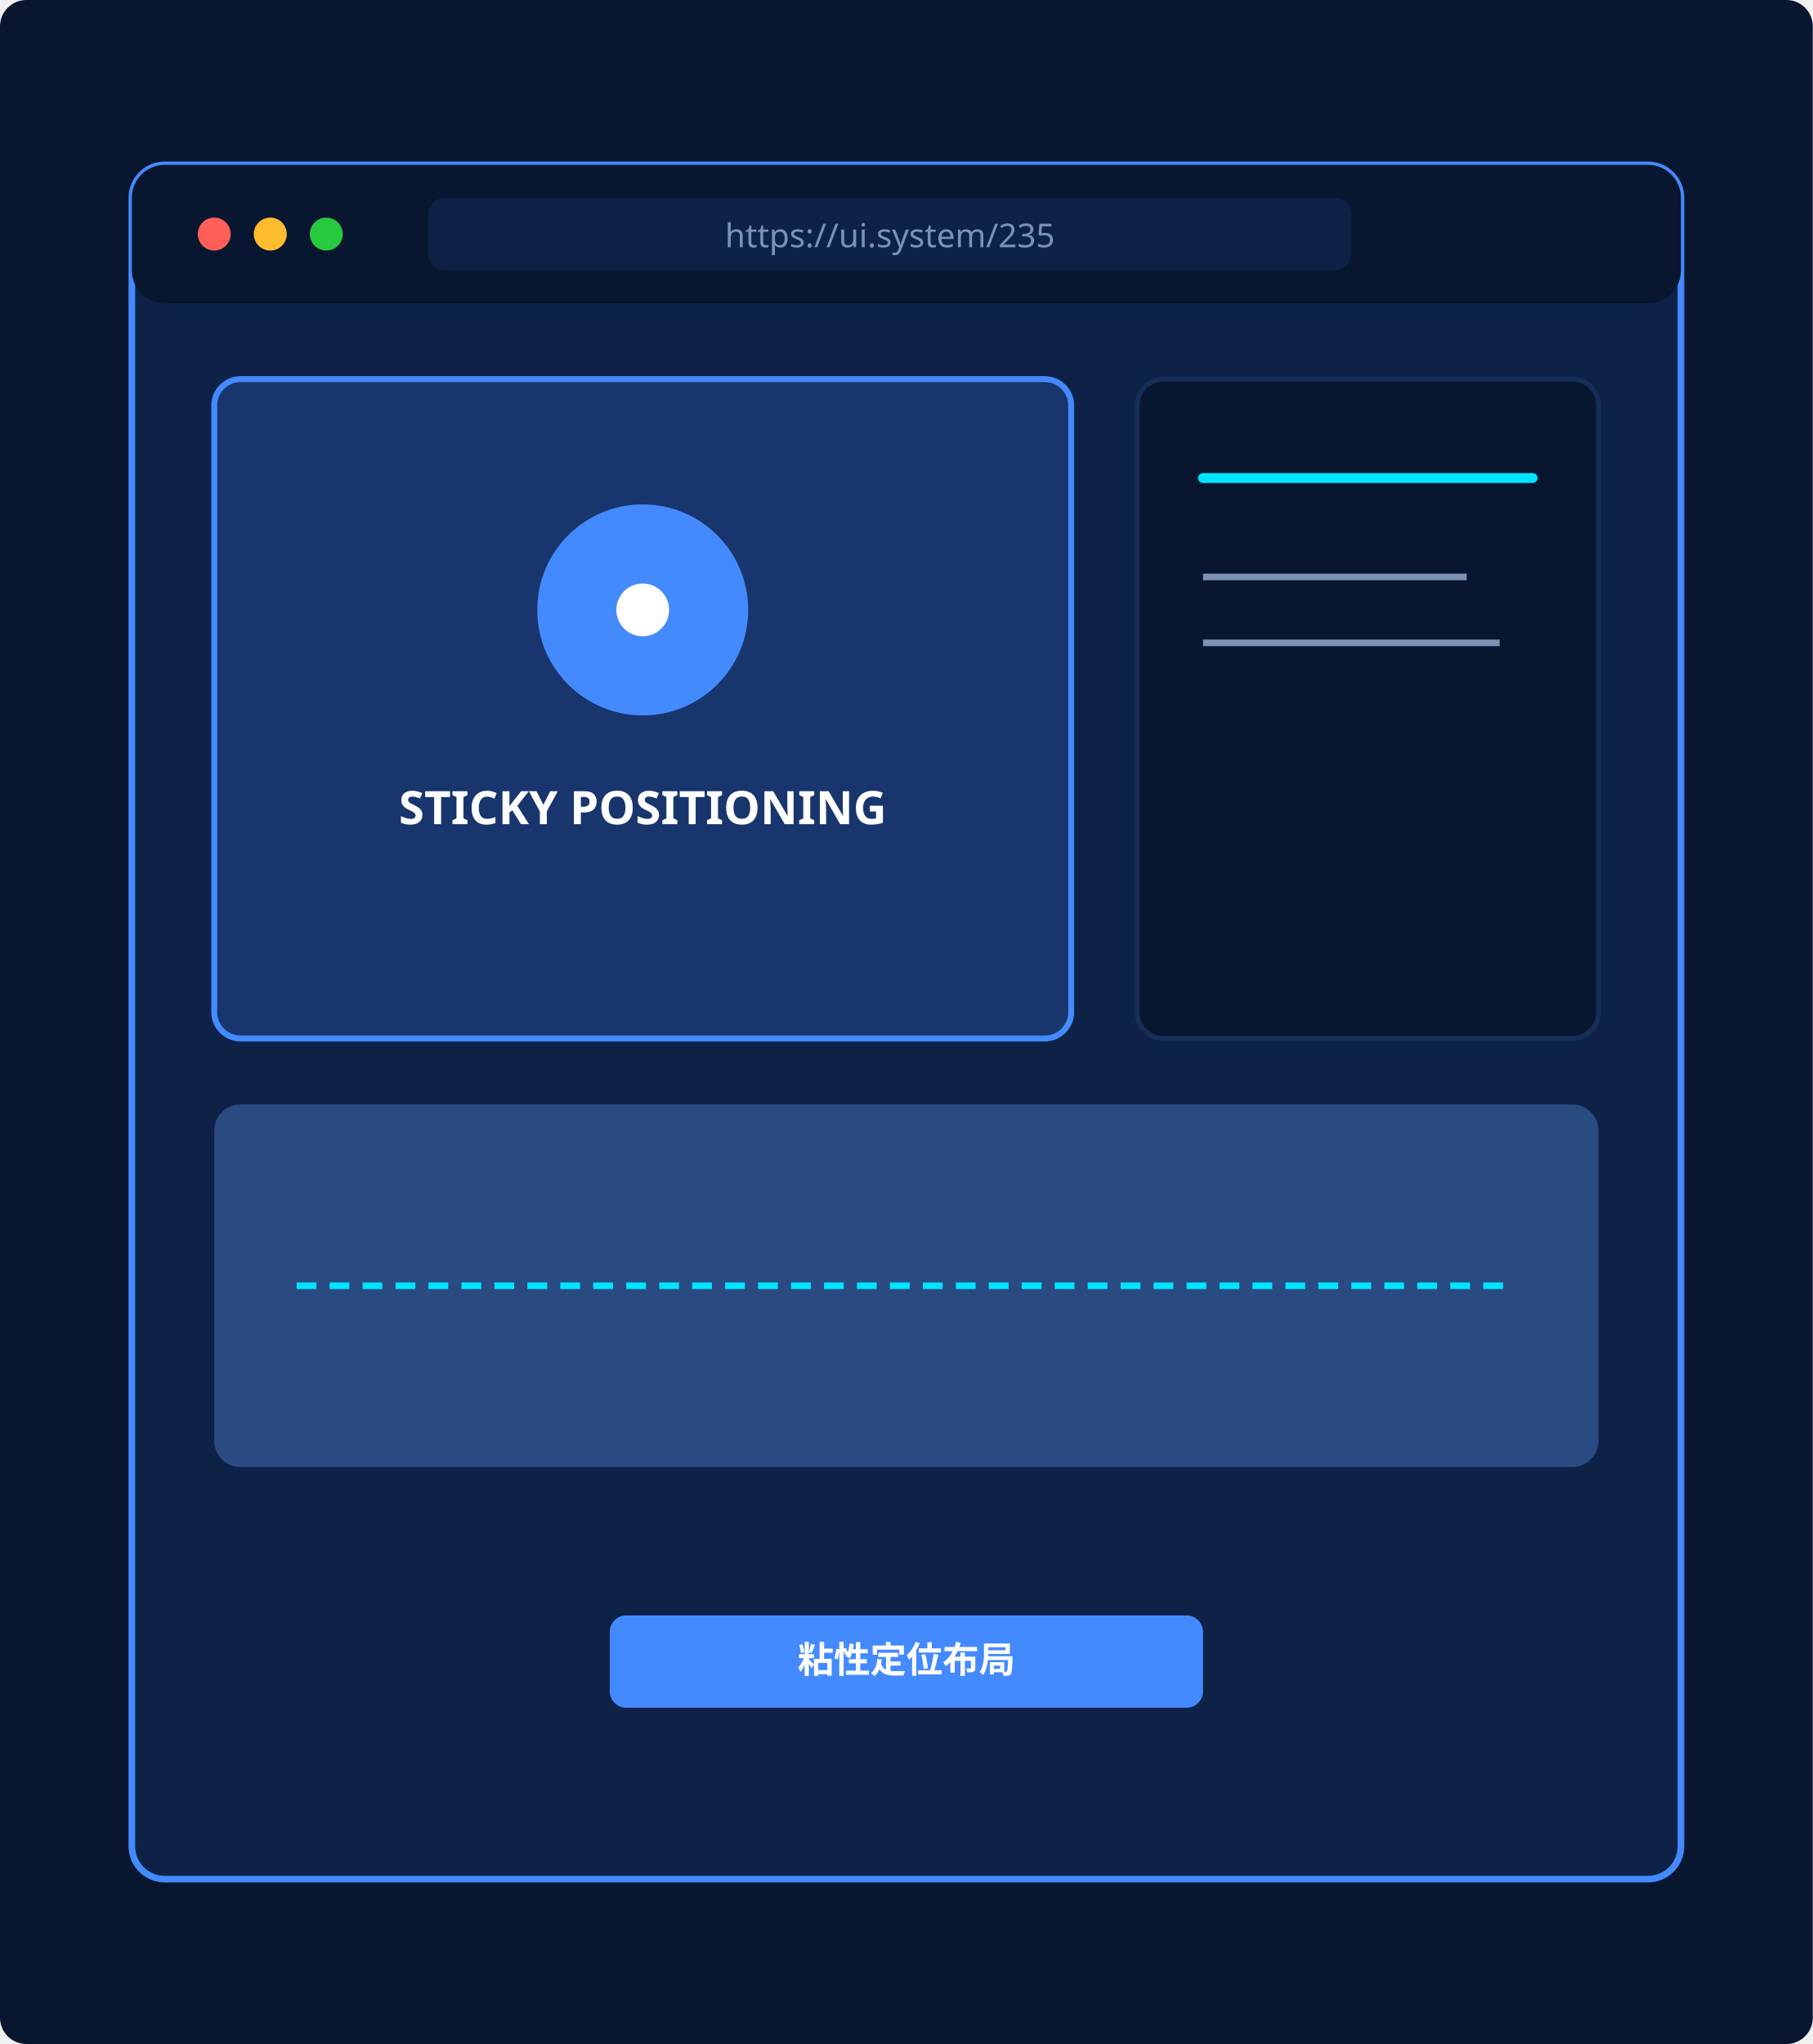
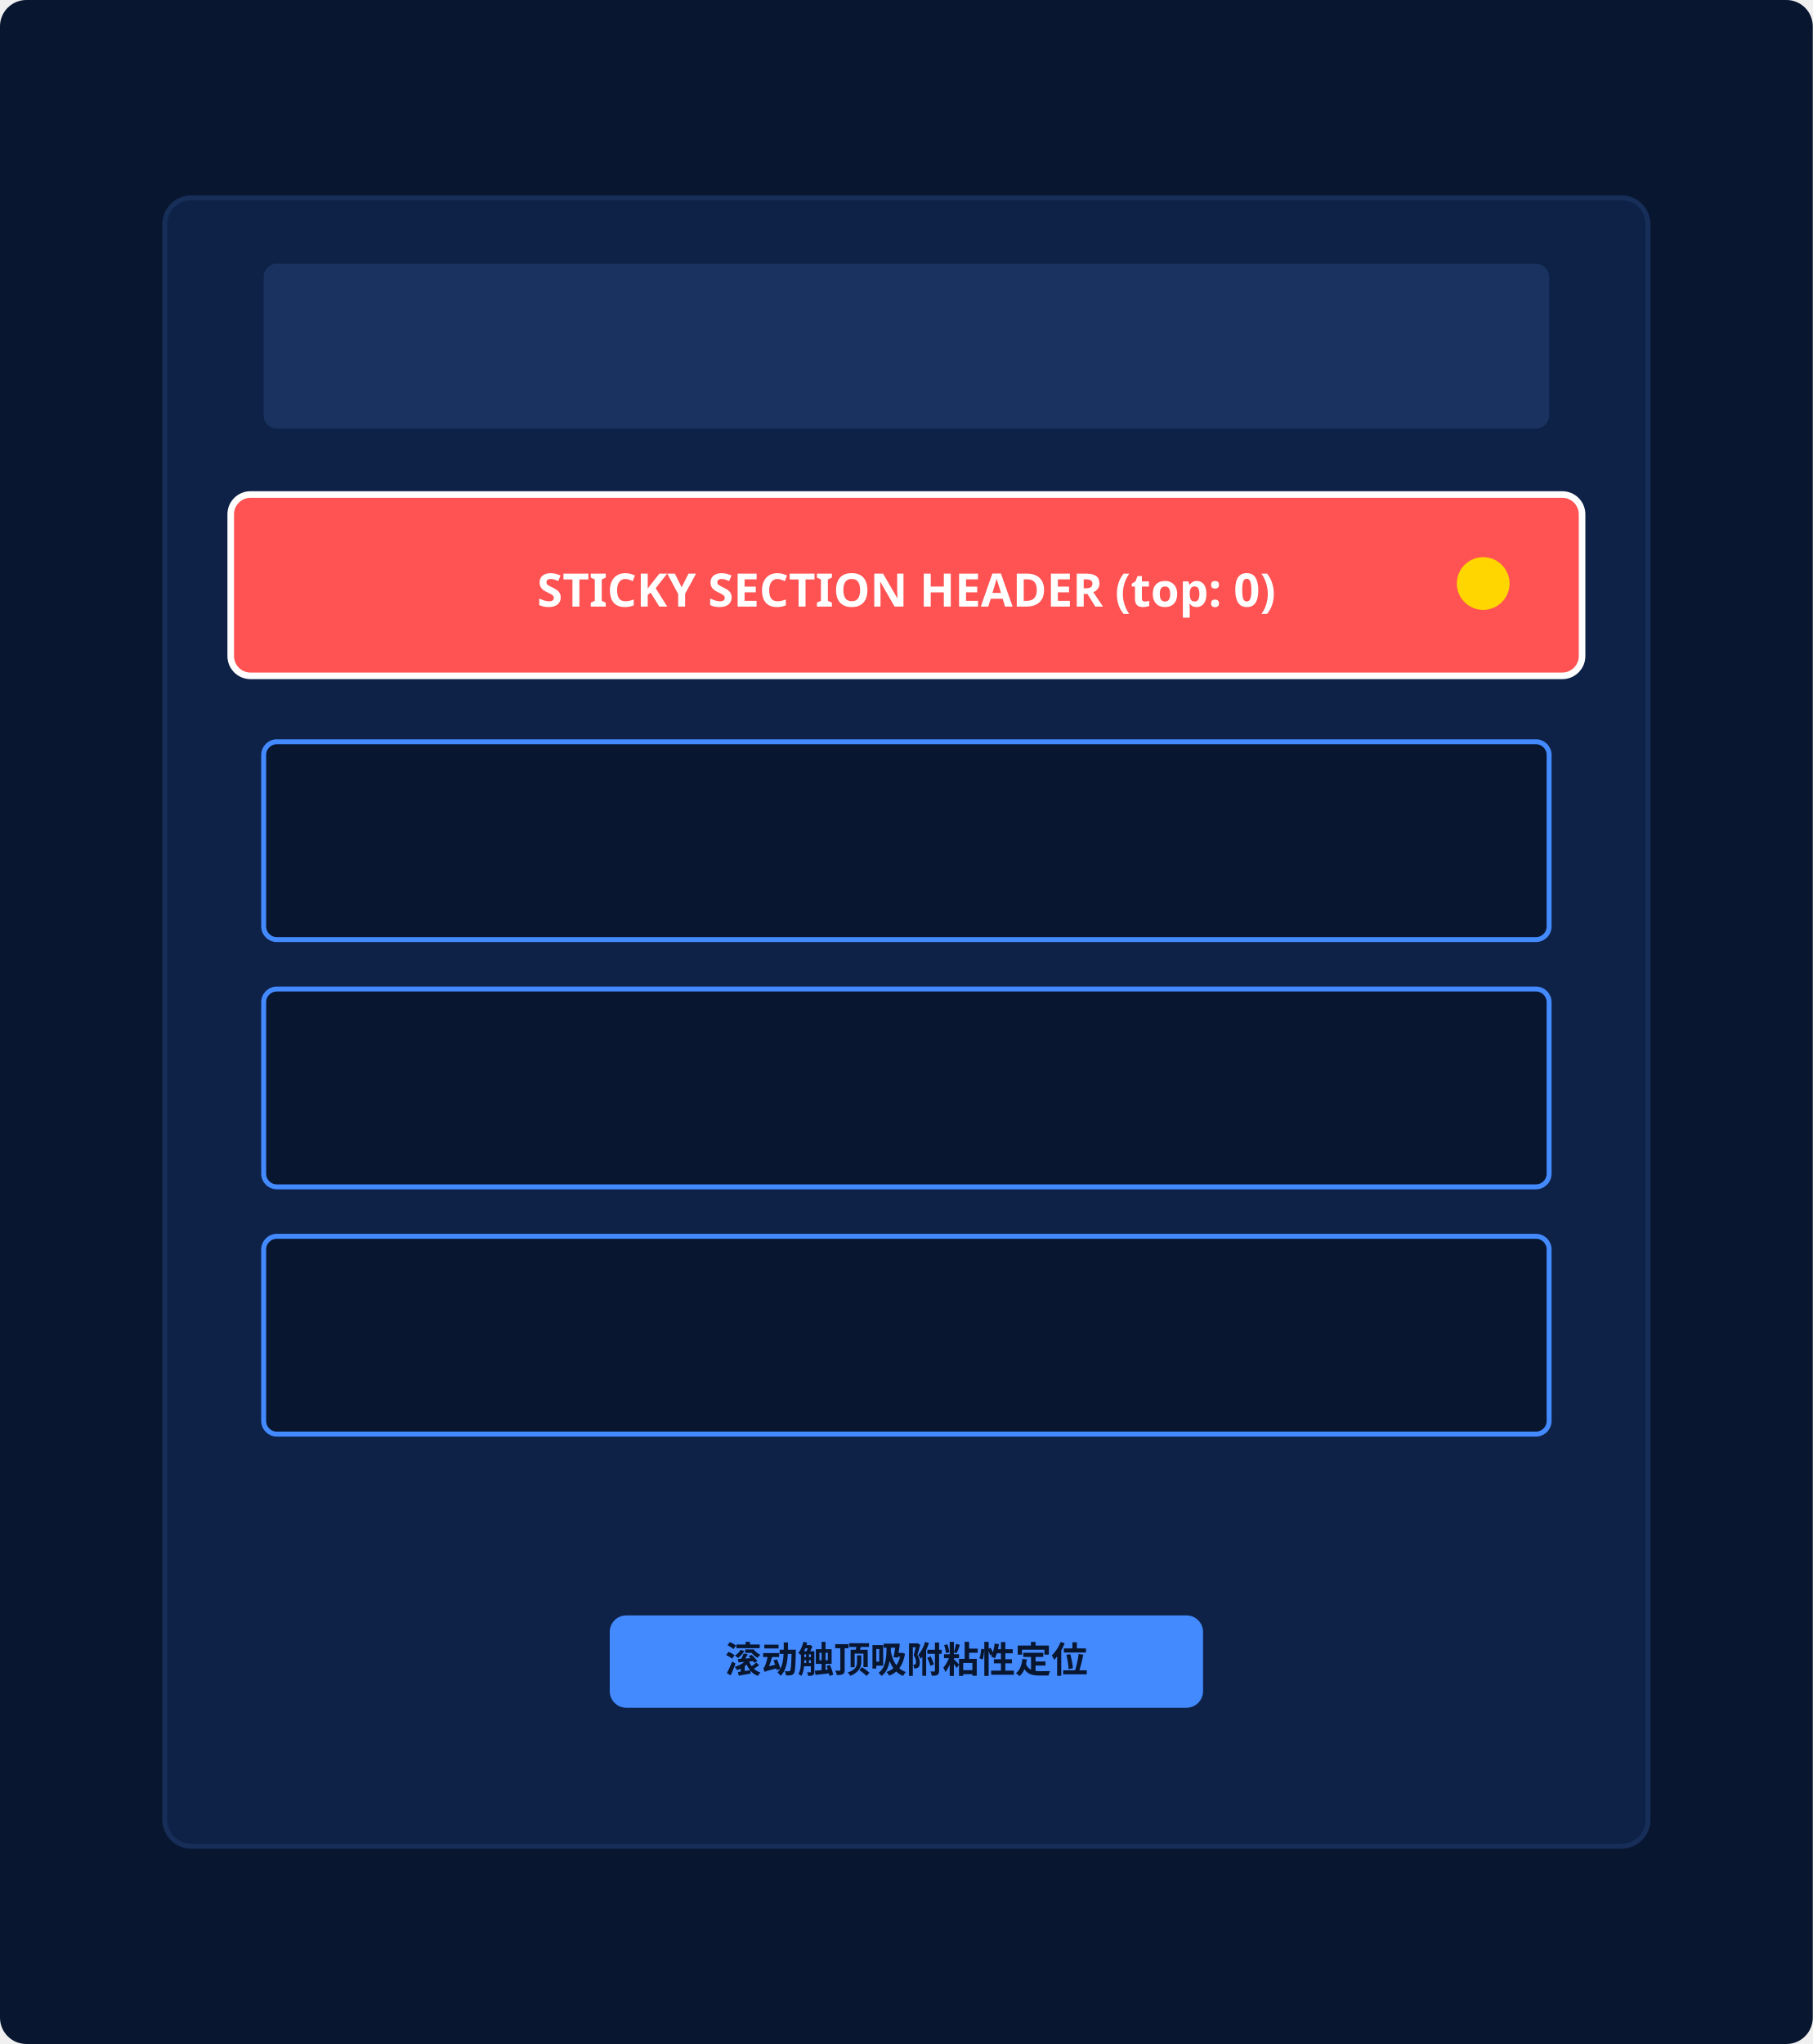
<svg xmlns="http://www.w3.org/2000/svg" viewBox="0 0 550 620">
  <rect width="550" height="620" fill="#081630" rx="8" />
-   <rect x="40" y="50" width="470" height="520" rx="10" fill="#0E2248" stroke="#448AFF" stroke-width="2" />
-   <rect x="40" y="50" width="470" height="42" rx="10" fill="#081630" />
-   <circle cx="65" cy="71" r="5" fill="#FF5F56" />
-   <circle cx="82" cy="71" r="5" fill="#FFBD2E" />
-   <circle cx="99" cy="71" r="5" fill="#27C93F" />
-   <rect x="130" y="60" width="280" height="22" rx="5" fill="#0E2248" />
-   <text x="270" y="75" fill="#7C92B5" font-size="10" font-family="Montserrat" text-anchor="middle">https://ui.system/235</text>
-   <rect x="65" y="115" width="260" height="200" rx="8" fill="#448AFF" fill-opacity="0.2" stroke="#448AFF" stroke-width="1.8" />
-   <circle cx="195" cy="185" r="32" fill="#448AFF" />
-   <circle cx="195" cy="185" r="8" fill="#FFFFFF" />
-   <text x="195" y="250" fill="#FFFFFF" font-size="14" font-weight="900" font-family="Montserrat" text-anchor="middle">STICKY POSITIONING</text>
-   <rect x="345" y="115" width="140" height="200" rx="8" fill="#081630" stroke="#162E58" stroke-width="1.5" />
-   <line x1="365" y1="145" x2="465" y2="145" stroke="#00E5FF" stroke-width="3" stroke-linecap="round" />
-   <line x1="365" y1="175" x2="445" y2="175" stroke="#7C92B5" stroke-width="2" />
-   <line x1="365" y1="195" x2="455" y2="195" stroke="#7C92B5" stroke-width="2" />
-   <rect x="65" y="335" width="420" height="110" rx="8" fill="#2A4B82" />
-   <line x1="90" y1="390" x2="460" y2="390" stroke="#00E5FF" stroke-width="2" stroke-dasharray="6,4" />
+   <rect x="50" y="60" width="450" height="500" fill="#0E2248" rx="8" stroke="#162E58" stroke-width="1.5" />
+   <rect x="80" y="80" width="390" height="50" rx="4" fill="#2A4B82" opacity="0.4" />
+   <rect x="70" y="150" width="410" height="55" rx="6" fill="#FF5252" stroke="#FFFFFF" stroke-width="2" />
+   <text x="275" y="184" fill="#FFFFFF" font-size="14" font-weight="900" font-family="Montserrat" text-anchor="middle">STICKY SECTION HEADER (top: 0)</text>
+   <circle cx="450" cy="177" r="8" fill="#FFD600" />
+   <rect x="80" y="225" width="390" height="60" rx="4" fill="#081630" stroke="#448AFF" stroke-width="1.5" />
+   <rect x="80" y="300" width="390" height="60" rx="4" fill="#081630" stroke="#448AFF" stroke-width="1.5" />
+   <rect x="80" y="375" width="390" height="60" rx="4" fill="#081630" stroke="#448AFF" stroke-width="1.5" />
  <rect x="185" y="490" width="180" height="28" rx="5" fill="#448AFF" />
-   <text x="275.0" y="507.36" fill="#FFFFFF" font-size="11" font-weight="900" font-family="PingFang SC, -apple-system, sans-serif" text-anchor="middle">粘性定位布局</text>
+   <text x="275.0" y="507.36" fill="#081630" font-size="11" font-weight="900" font-family="PingFang SC, -apple-system, sans-serif" text-anchor="middle">滚动触顶吸附粘性定位</text>
</svg>
